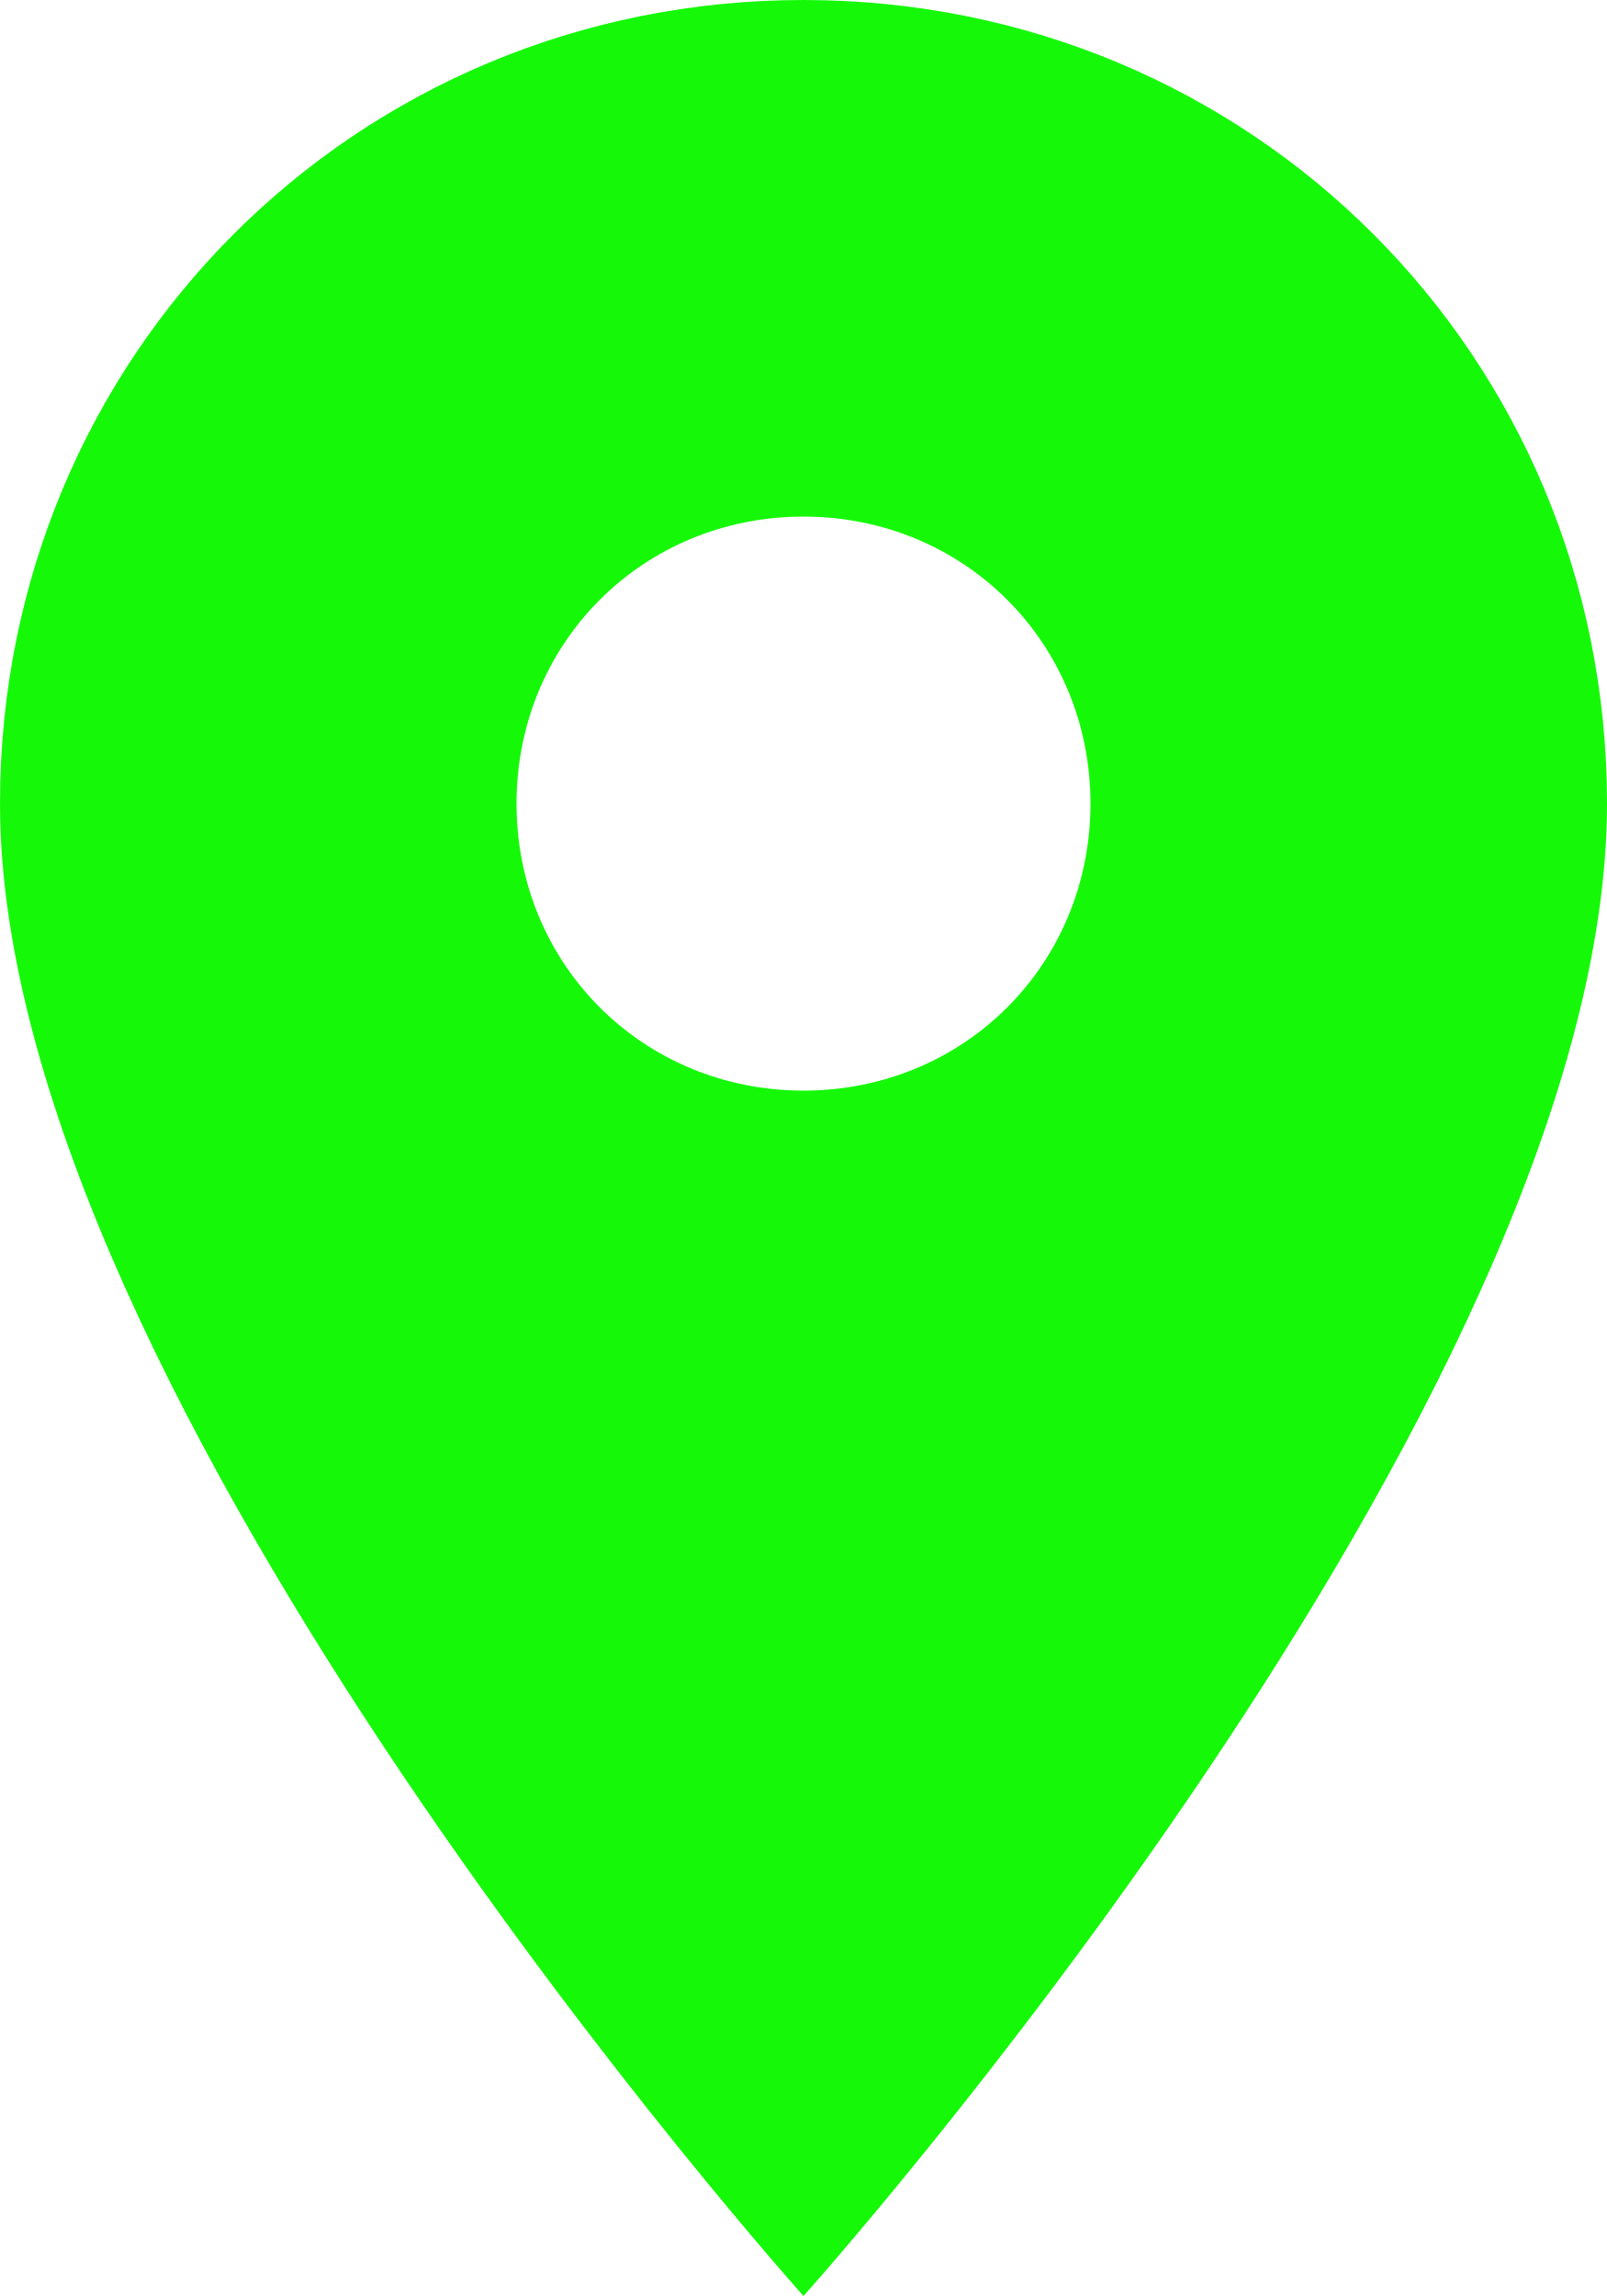
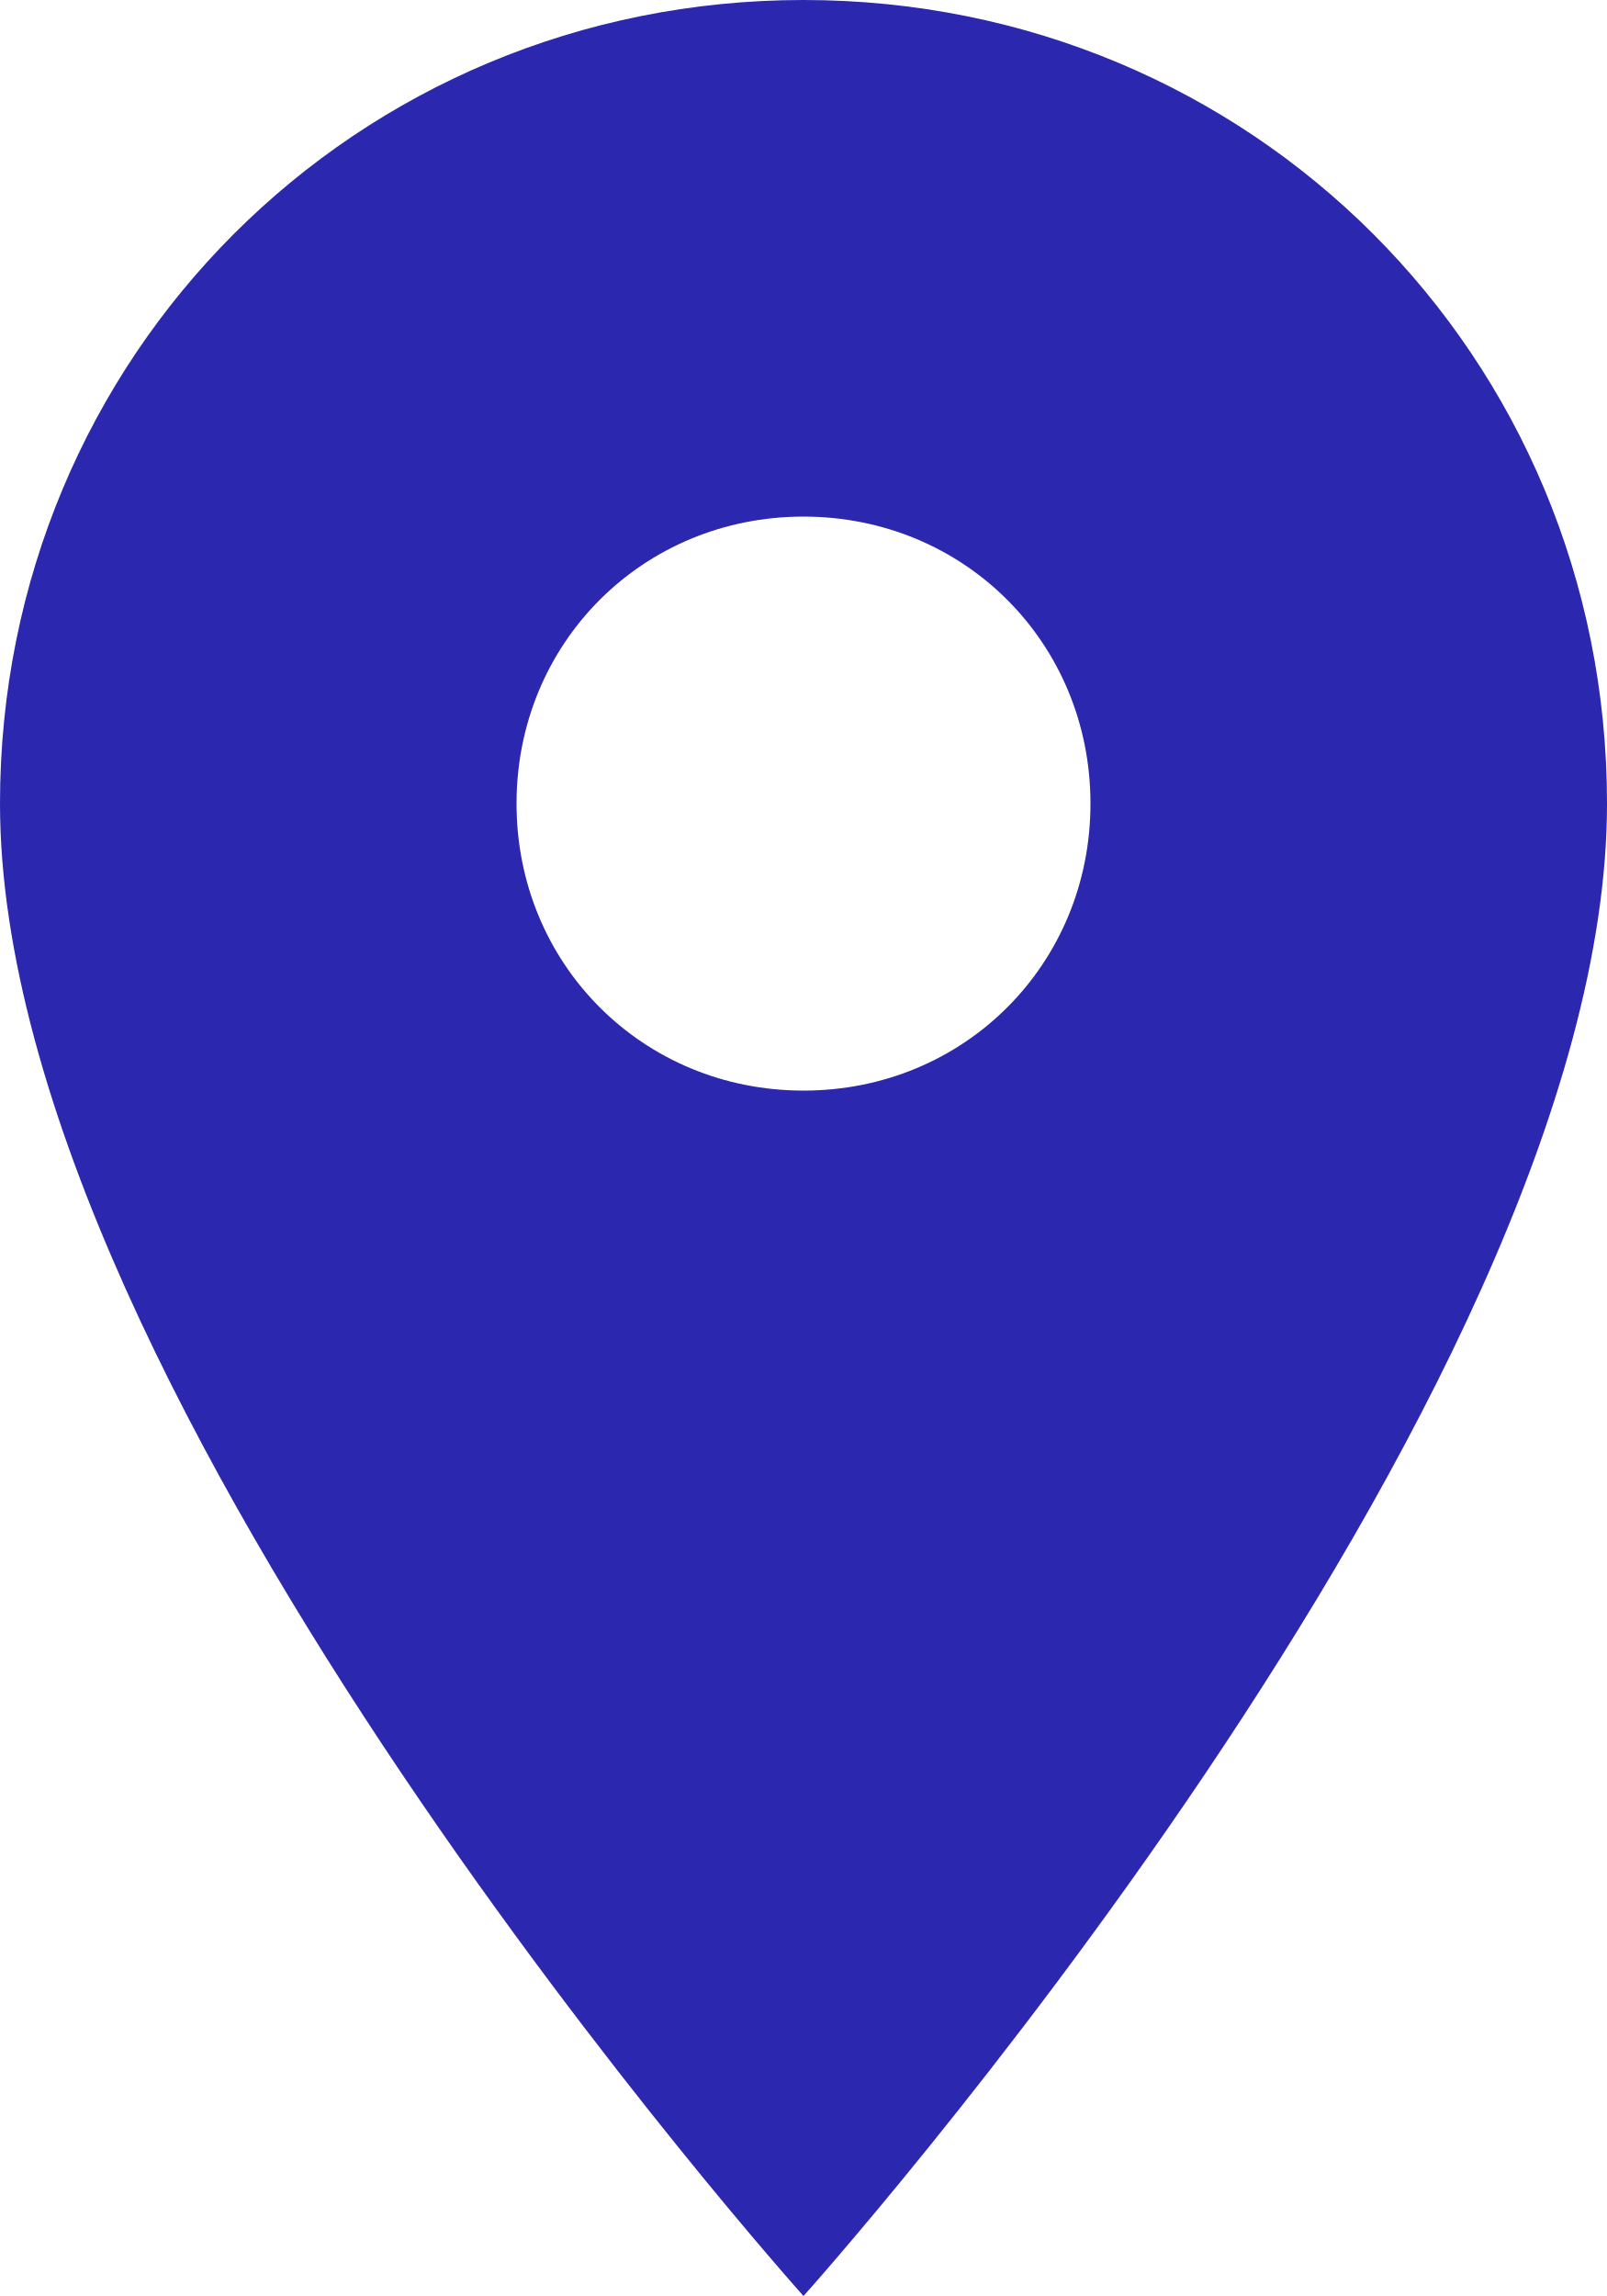
<svg xmlns="http://www.w3.org/2000/svg" version="1.1" id="Layer_1" x="0px" y="0px" viewBox="0 0 14 20" style="enable-background:new 0 0 14 20;" xml:space="preserve">
  <style type="text/css">
- 	.st0{fill:#15F908;}
+ 	.st0{fill:#2B27AF;}
</style>
  <path class="st0" d="M7,0C3.1,0,0,3.1,0,7c0,5.2,7,13,7,13s7-7.8,7-13C14,3.1,10.9,0,7,0z M7,9.5C5.6,9.5,4.5,8.4,4.5,7  S5.6,4.5,7,4.5S9.5,5.6,9.5,7S8.4,9.5,7,9.5z" />
</svg>
